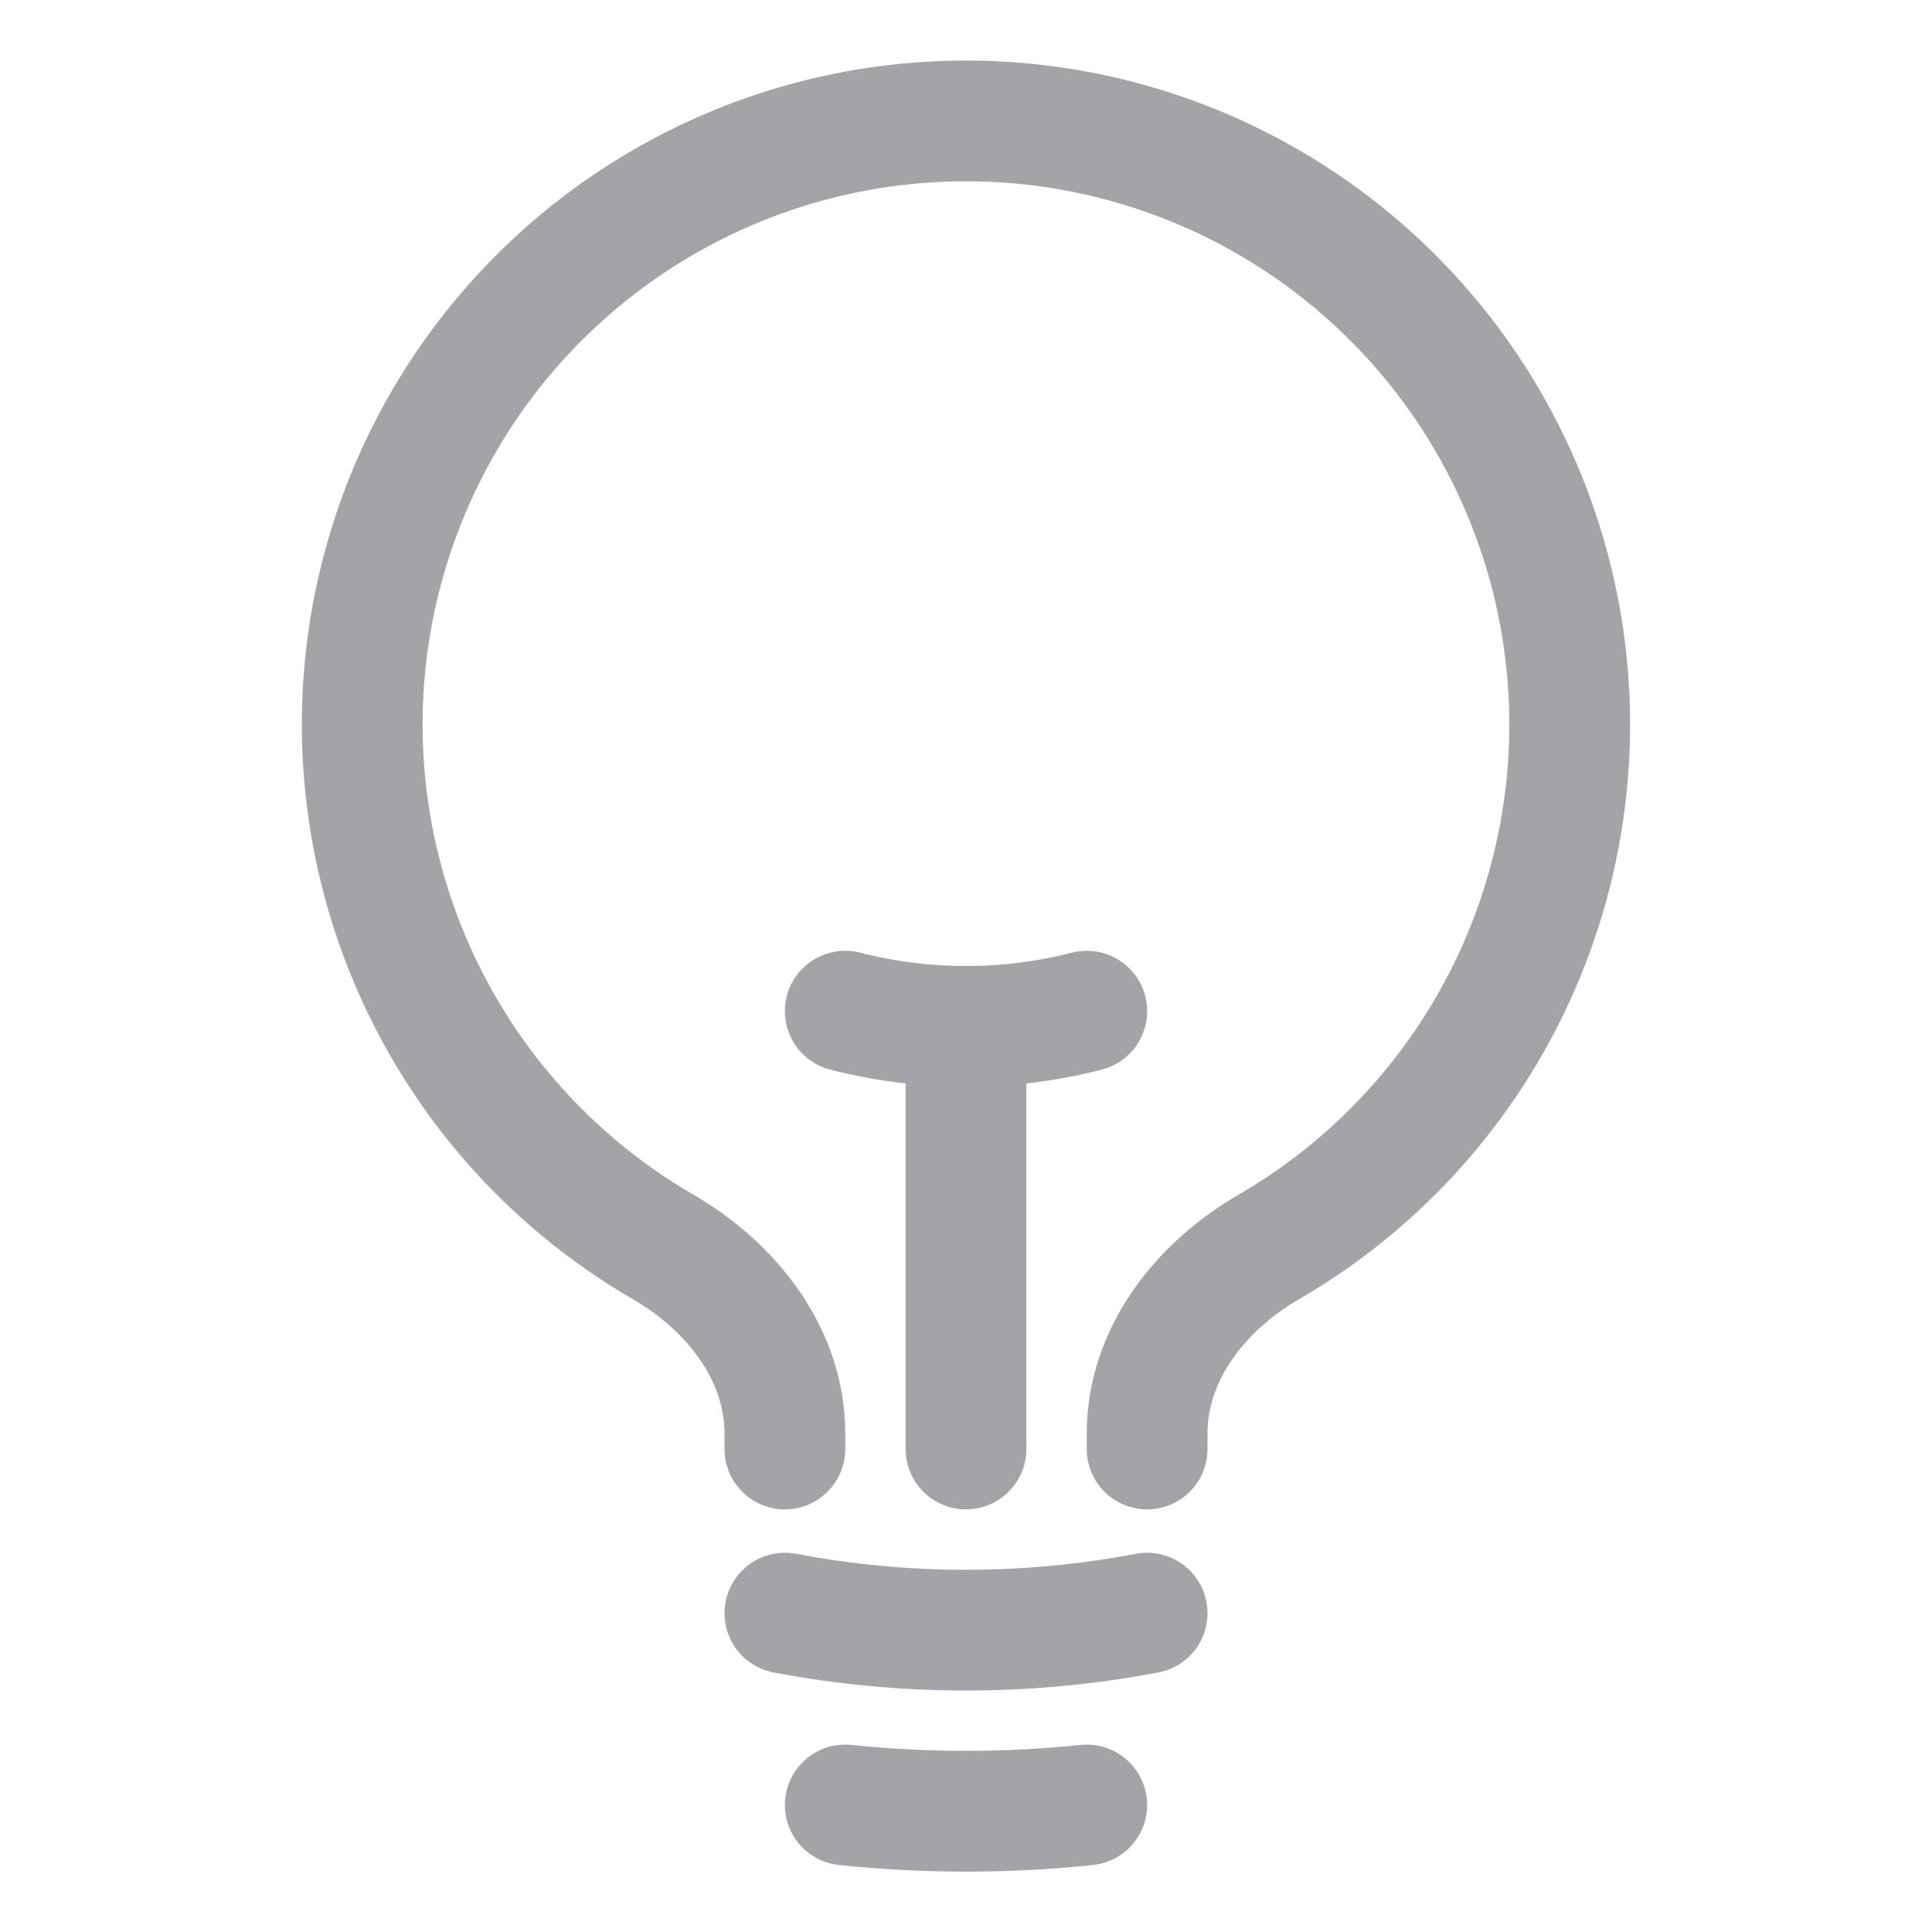
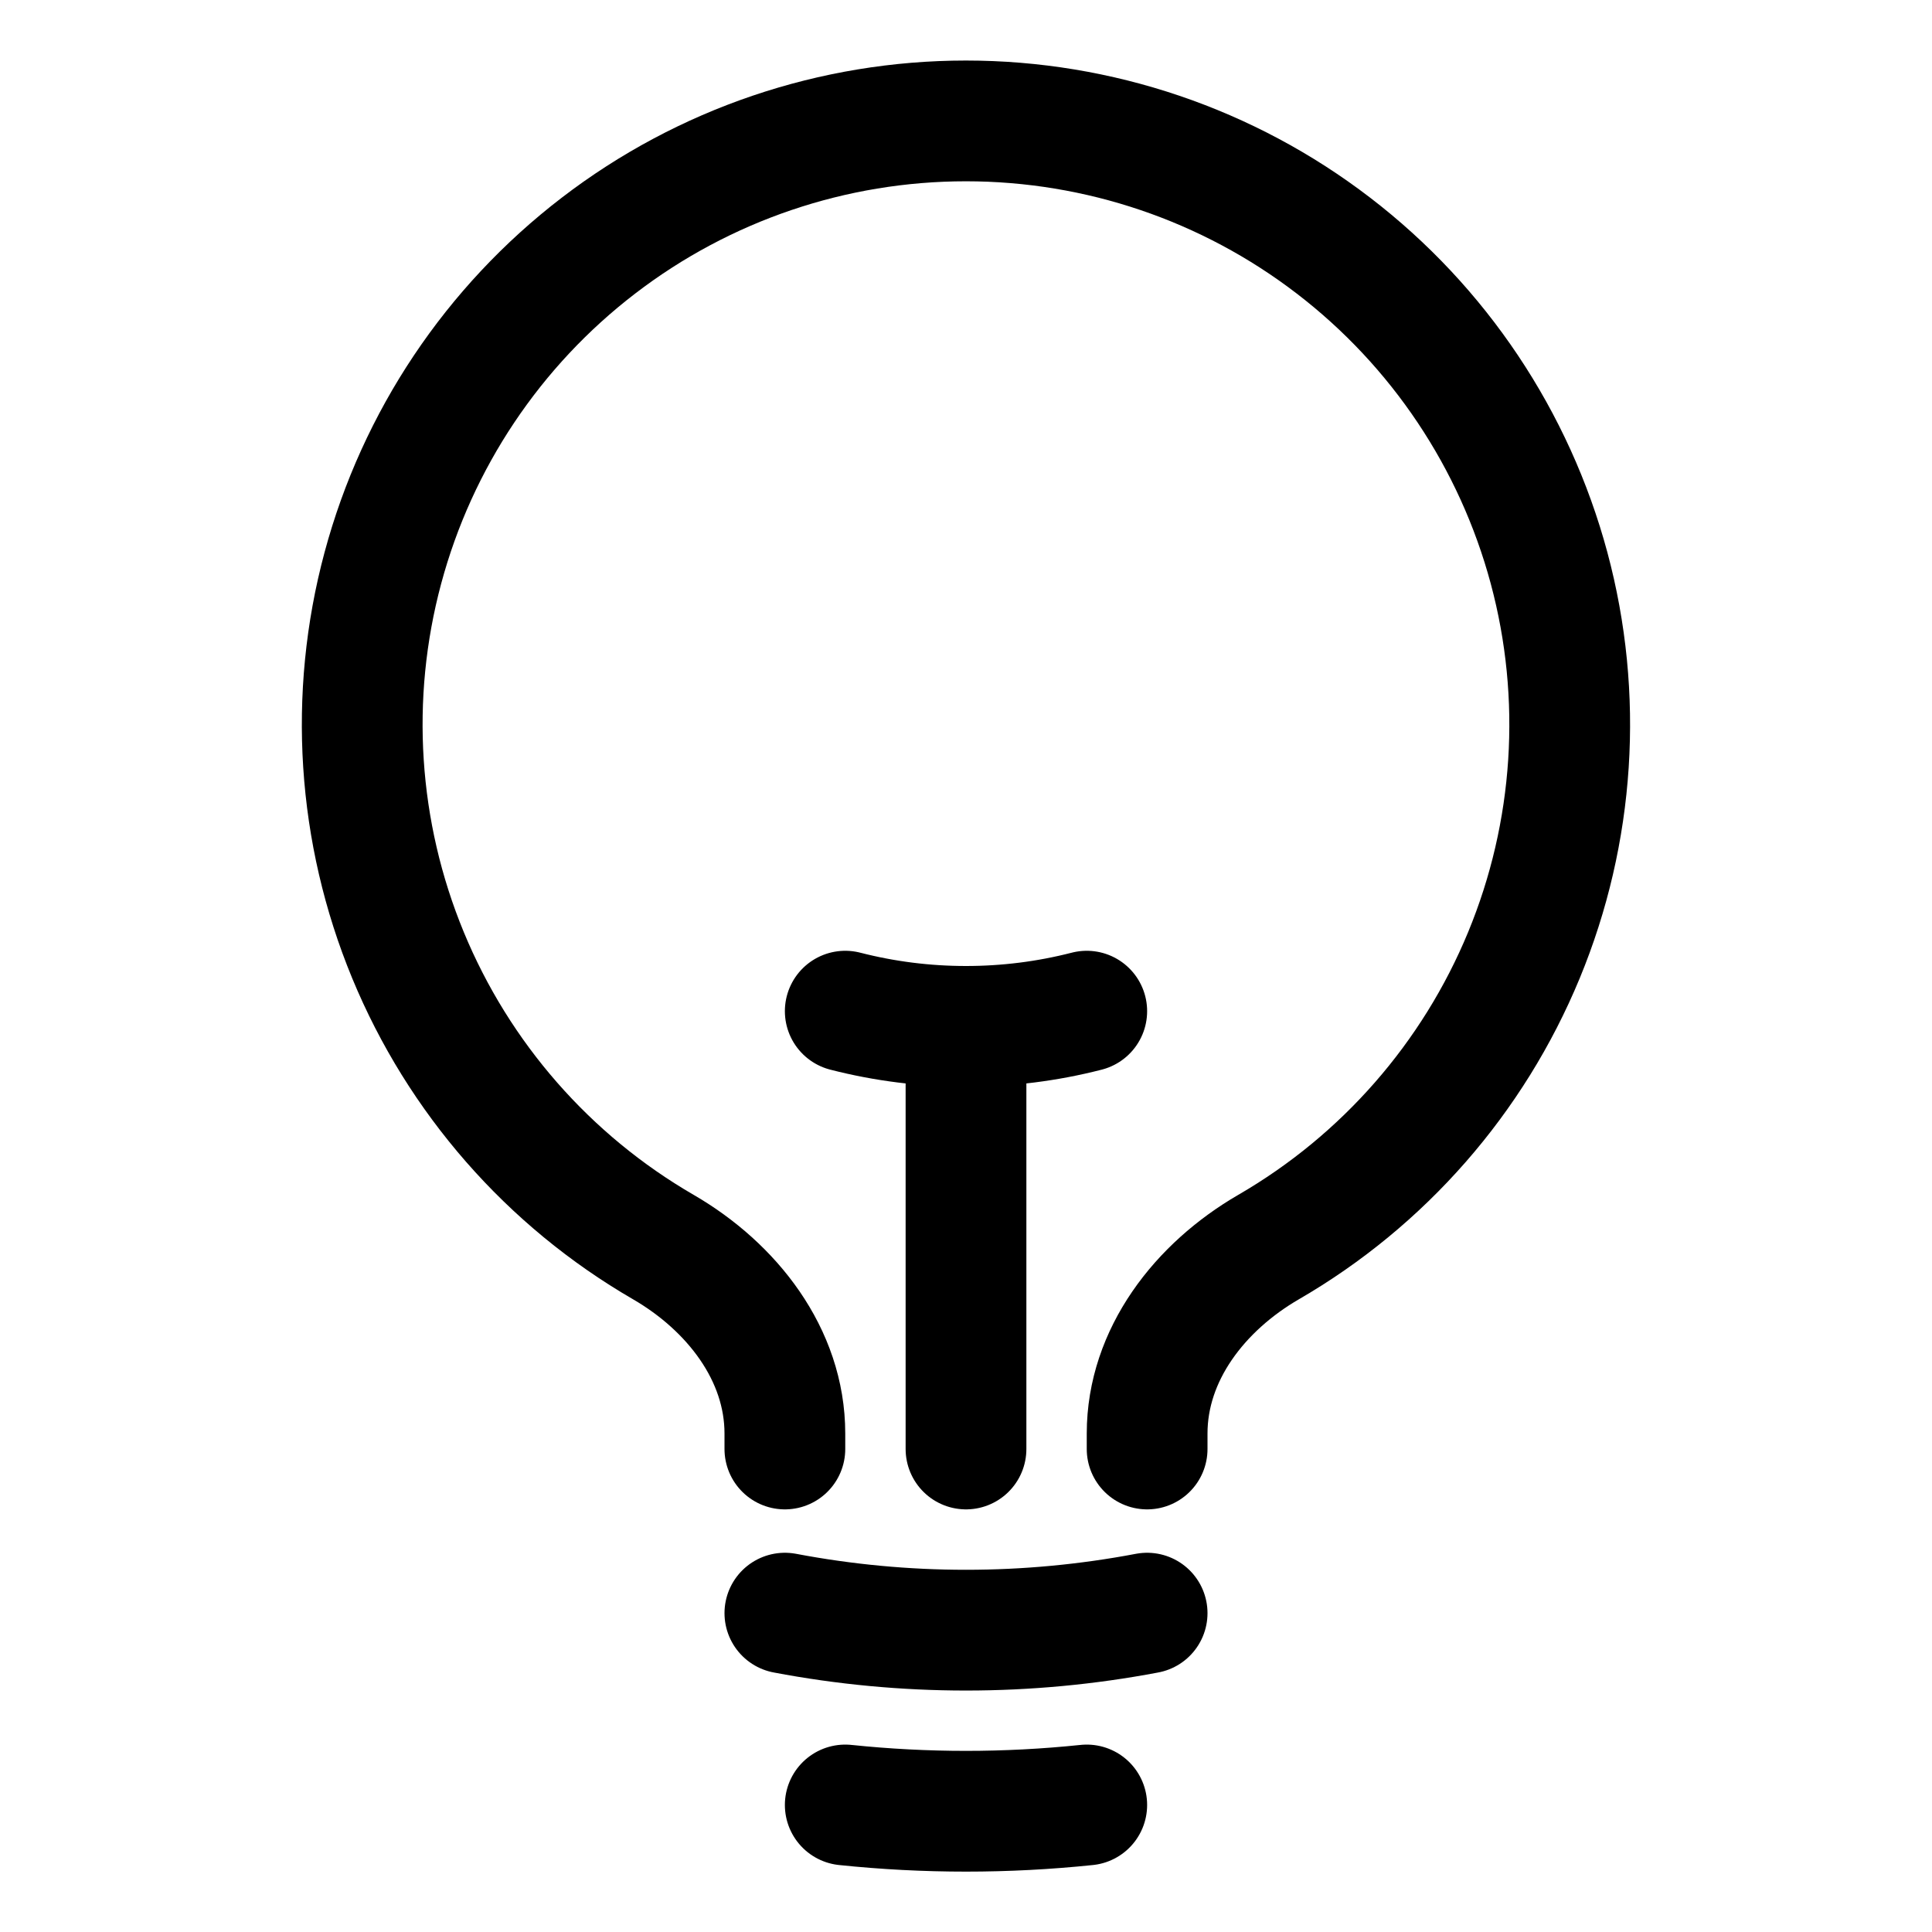
<svg xmlns="http://www.w3.org/2000/svg" width="24" height="24" viewBox="0 0 24 24" fill="none">
-   <path d="M12 18V12.75M12 12.75C12.506 12.75 13.01 12.687 13.5 12.561M12 12.75C11.494 12.75 10.99 12.687 10.5 12.561M14.25 20.039C12.763 20.321 11.237 20.321 9.75 20.039M13.5 22.422C12.503 22.526 11.497 22.526 10.5 22.422M14.25 18V17.808C14.25 16.825 14.908 15.985 15.758 15.492C17.186 14.665 18.301 13.39 18.931 11.865C19.561 10.34 19.671 8.649 19.243 7.056C18.814 5.462 17.873 4.054 16.563 3.05C15.254 2.046 13.65 1.502 11.999 1.502C10.349 1.502 8.745 2.046 7.436 3.05C6.126 4.054 5.184 5.462 4.756 7.056C4.328 8.649 4.438 10.34 5.068 11.865C5.698 13.39 6.813 14.665 8.241 15.492C9.091 15.985 9.75 16.825 9.75 17.808V18" stroke="#A4A3A8" stroke-width="1.5" stroke-linecap="round" stroke-linejoin="round" />
+   <path d="M12 18V12.75M12 12.75C12.506 12.75 13.01 12.687 13.5 12.561M12 12.75C11.494 12.75 10.99 12.687 10.5 12.561M14.25 20.039C12.763 20.321 11.237 20.321 9.75 20.039M13.5 22.422C12.503 22.526 11.497 22.526 10.5 22.422M14.25 18V17.808C14.25 16.825 14.908 15.985 15.758 15.492C17.186 14.665 18.301 13.39 18.931 11.865C19.561 10.34 19.671 8.649 19.243 7.056C18.814 5.462 17.873 4.054 16.563 3.05C15.254 2.046 13.65 1.502 11.999 1.502C10.349 1.502 8.745 2.046 7.436 3.05C6.126 4.054 5.184 5.462 4.756 7.056C4.328 8.649 4.438 10.34 5.068 11.865C5.698 13.39 6.813 14.665 8.241 15.492C9.091 15.985 9.75 16.825 9.75 17.808V18" stroke="currentColor" stroke-width="1.5" stroke-linecap="round" stroke-linejoin="round" />
</svg>
